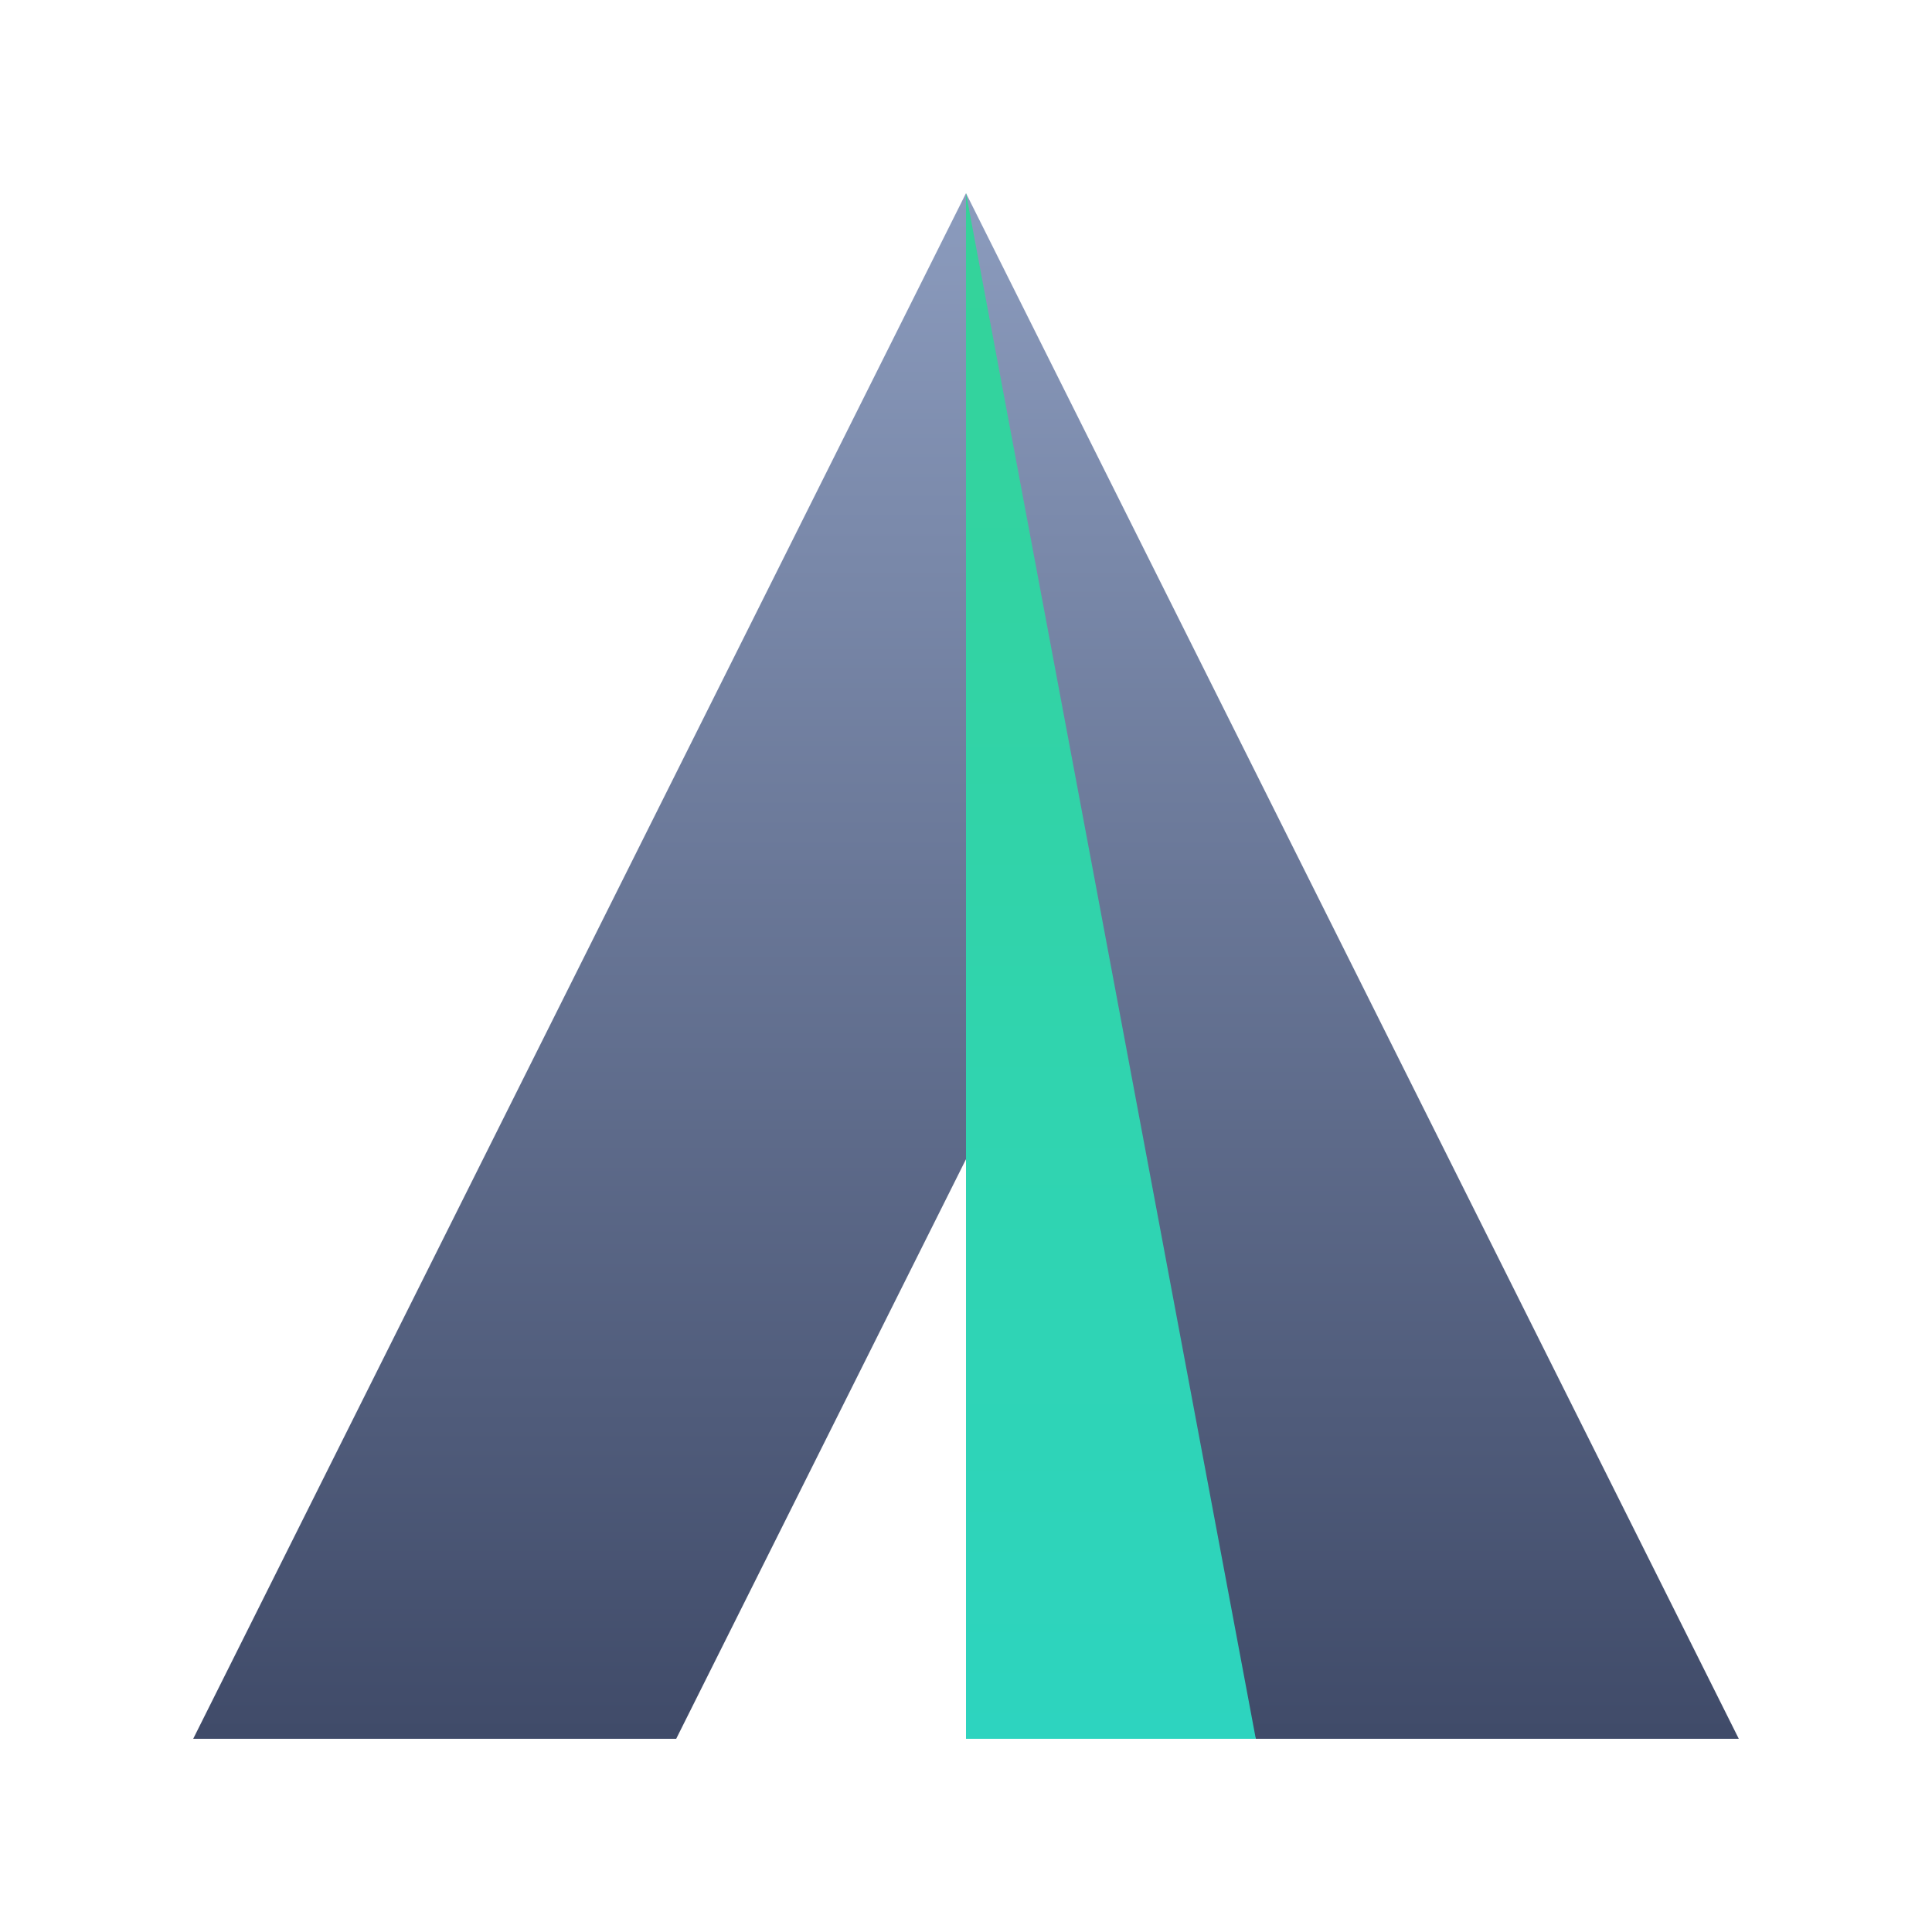
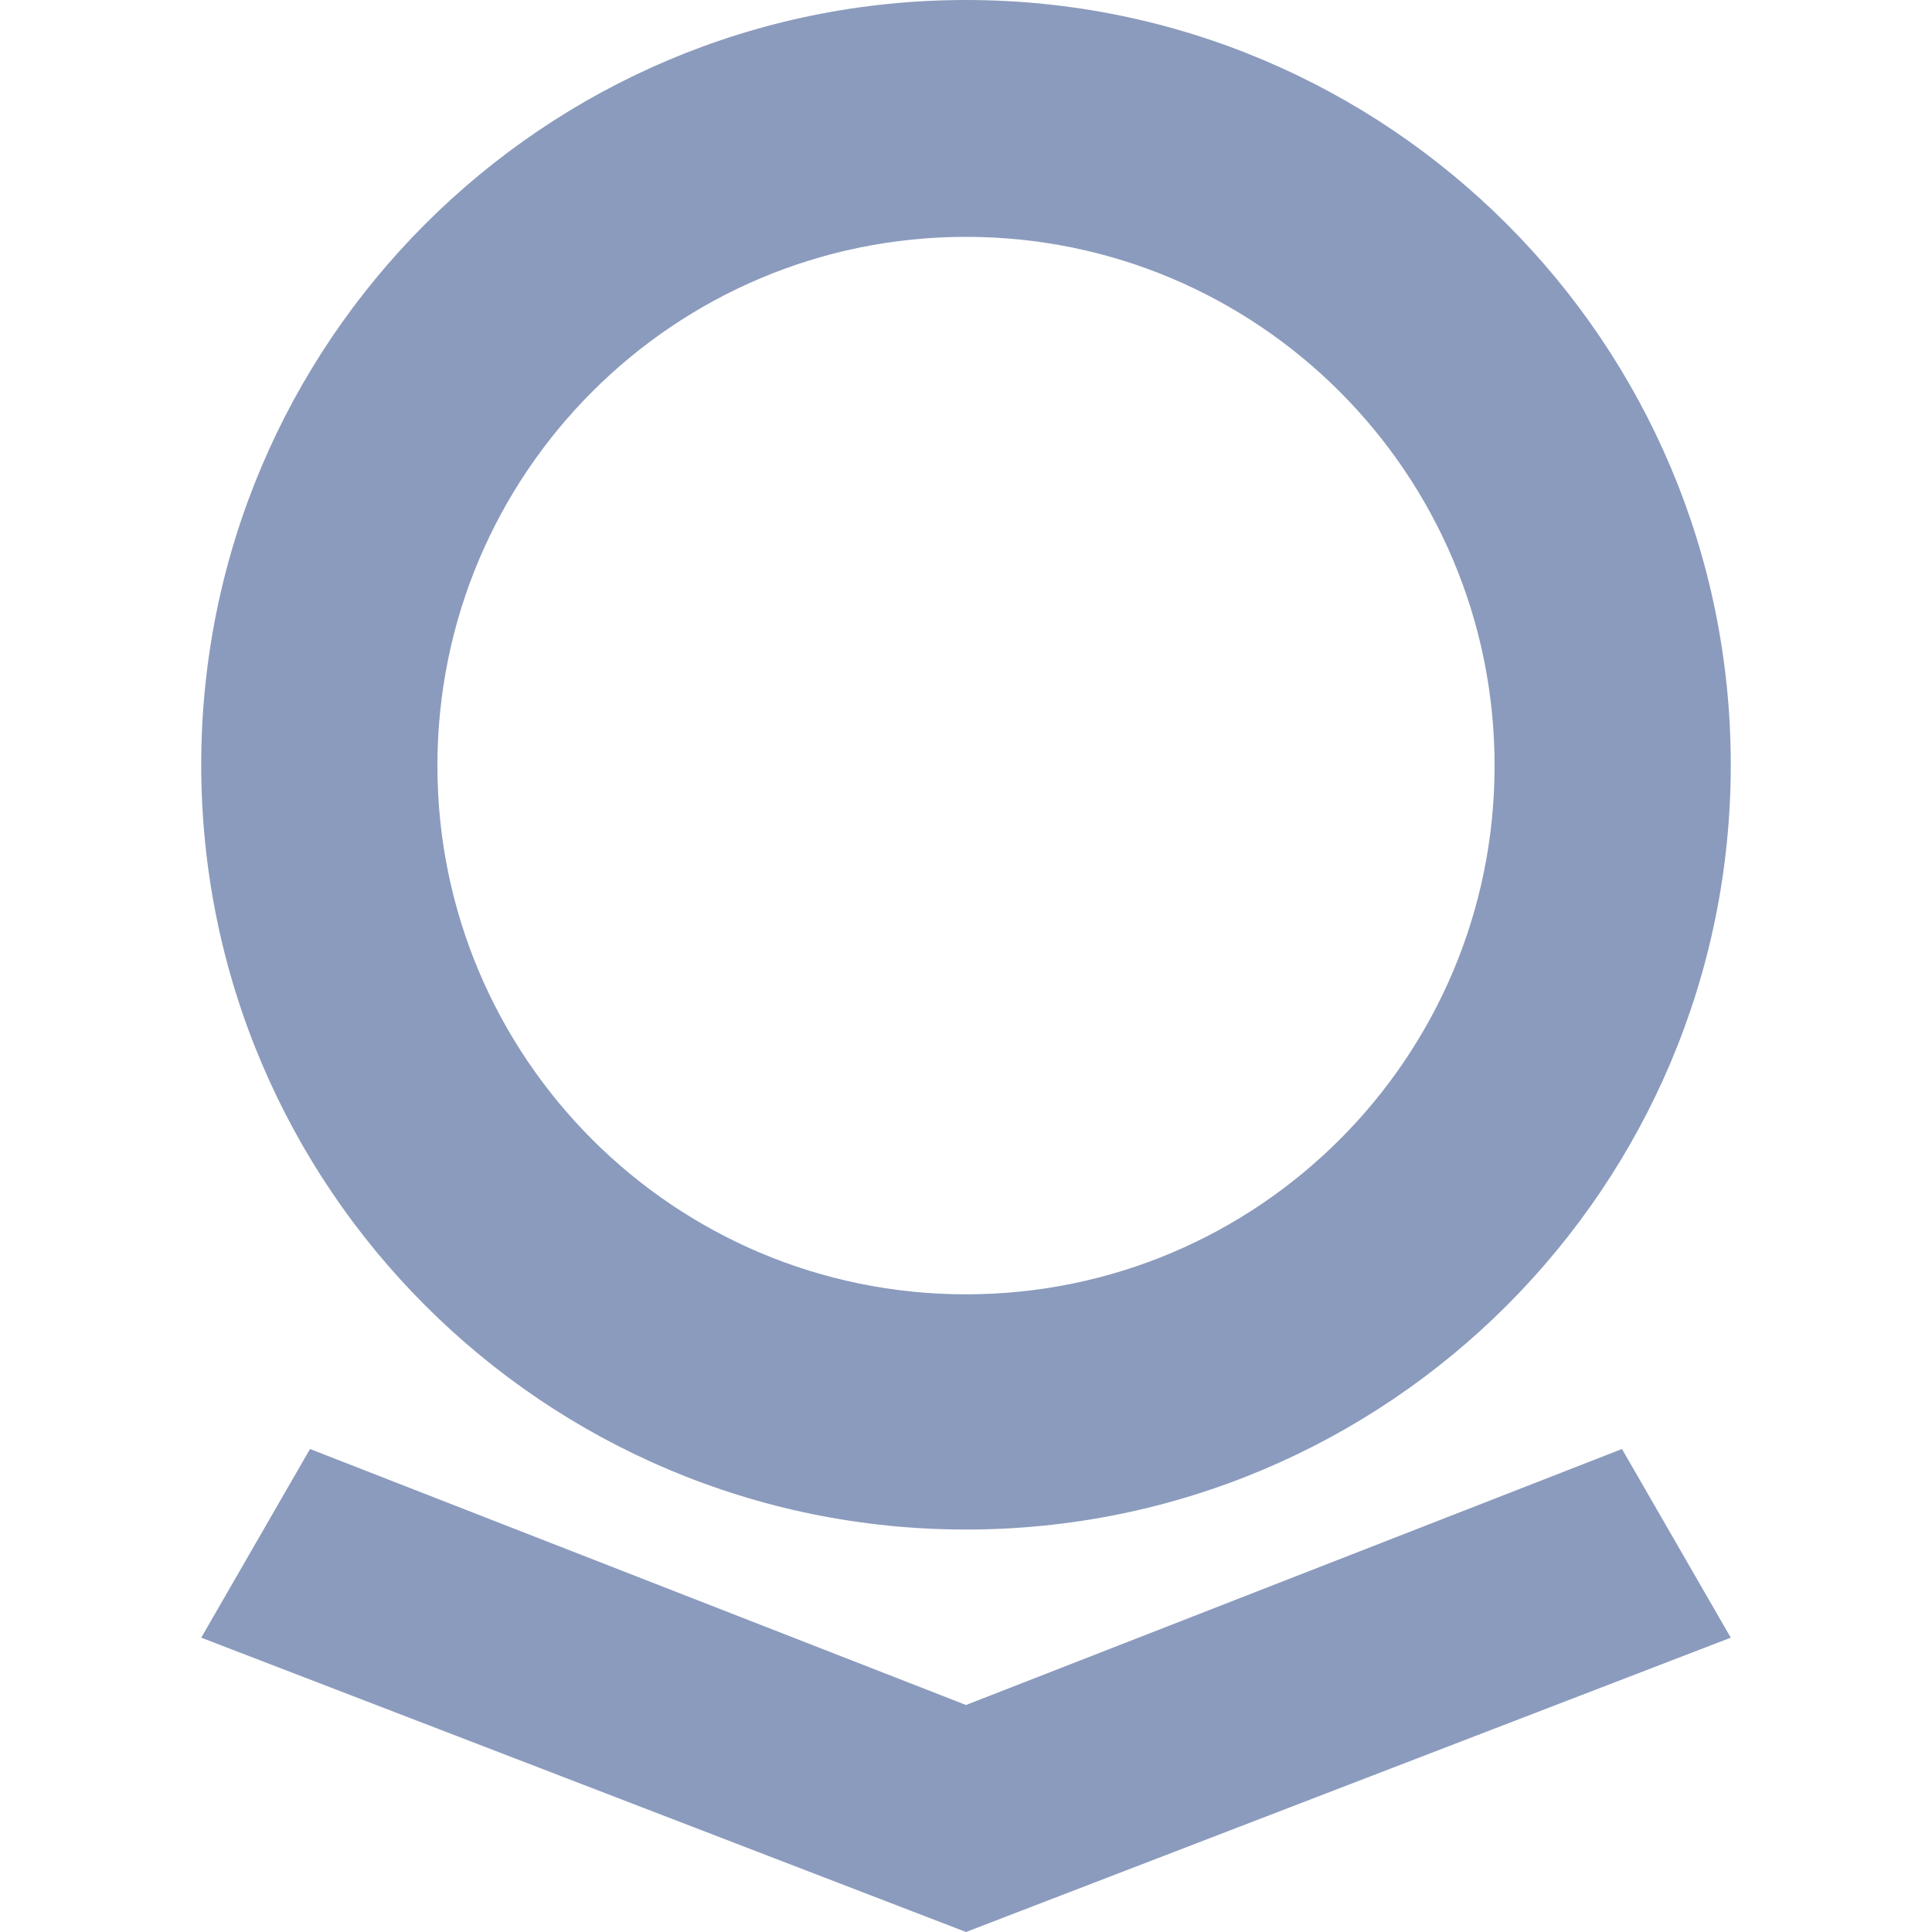
- <svg xmlns="http://www.w3.org/2000/svg" role="img" viewBox="0 0 100 100" aria-labelledby="logoTitle" preserveAspectRatio="xMidYMid meet">
-   <defs>
-     <linearGradient id="peakGradient" x1="0.5" y1="0" x2="0.5" y2="1">
-       <stop offset="0%" stop-color="#8B9BBD" />
-       <stop offset="100%" stop-color="#404B69" />
-     </linearGradient>
-     <linearGradient id="accentGradient" x1="0.5" y1="0" x2="0.5" y2="1">
-       <stop offset="0%" stop-color="#34d399" />
-       <stop offset="100%" stop-color="#2dd4bf" />
-     </linearGradient>
-   </defs>
-   <path d="M50 10 L10 90 H35 L50 60 L65 90 H90 Z" fill="url(#peakGradient)" />
-   <path d="M50 10 L65 90 H50 Z" fill="url(#accentGradient)" />
+ <svg xmlns="http://www.w3.org/2000/svg" fill="#8B9BBD" viewBox="0 0 32 32">
+   <path d="M26.865 24l-10.865 4.24-10.865-4.24-1.802 3.125 12.667 4.875 12.667-4.875zM16 0c-6.995 0-12.667 5.672-12.667 12.667s5.672 12.667 12.667 12.667c6.995 0 12.667-5.672 12.667-12.667s-5.672-12.667-12.667-12.667zM16 21.438c-4.839 0-8.755-3.922-8.755-8.755 0-4.839 3.917-8.76 8.755-8.76s8.755 3.922 8.755 8.76c0 4.833-3.917 8.755-8.755 8.755z" />
</svg>
